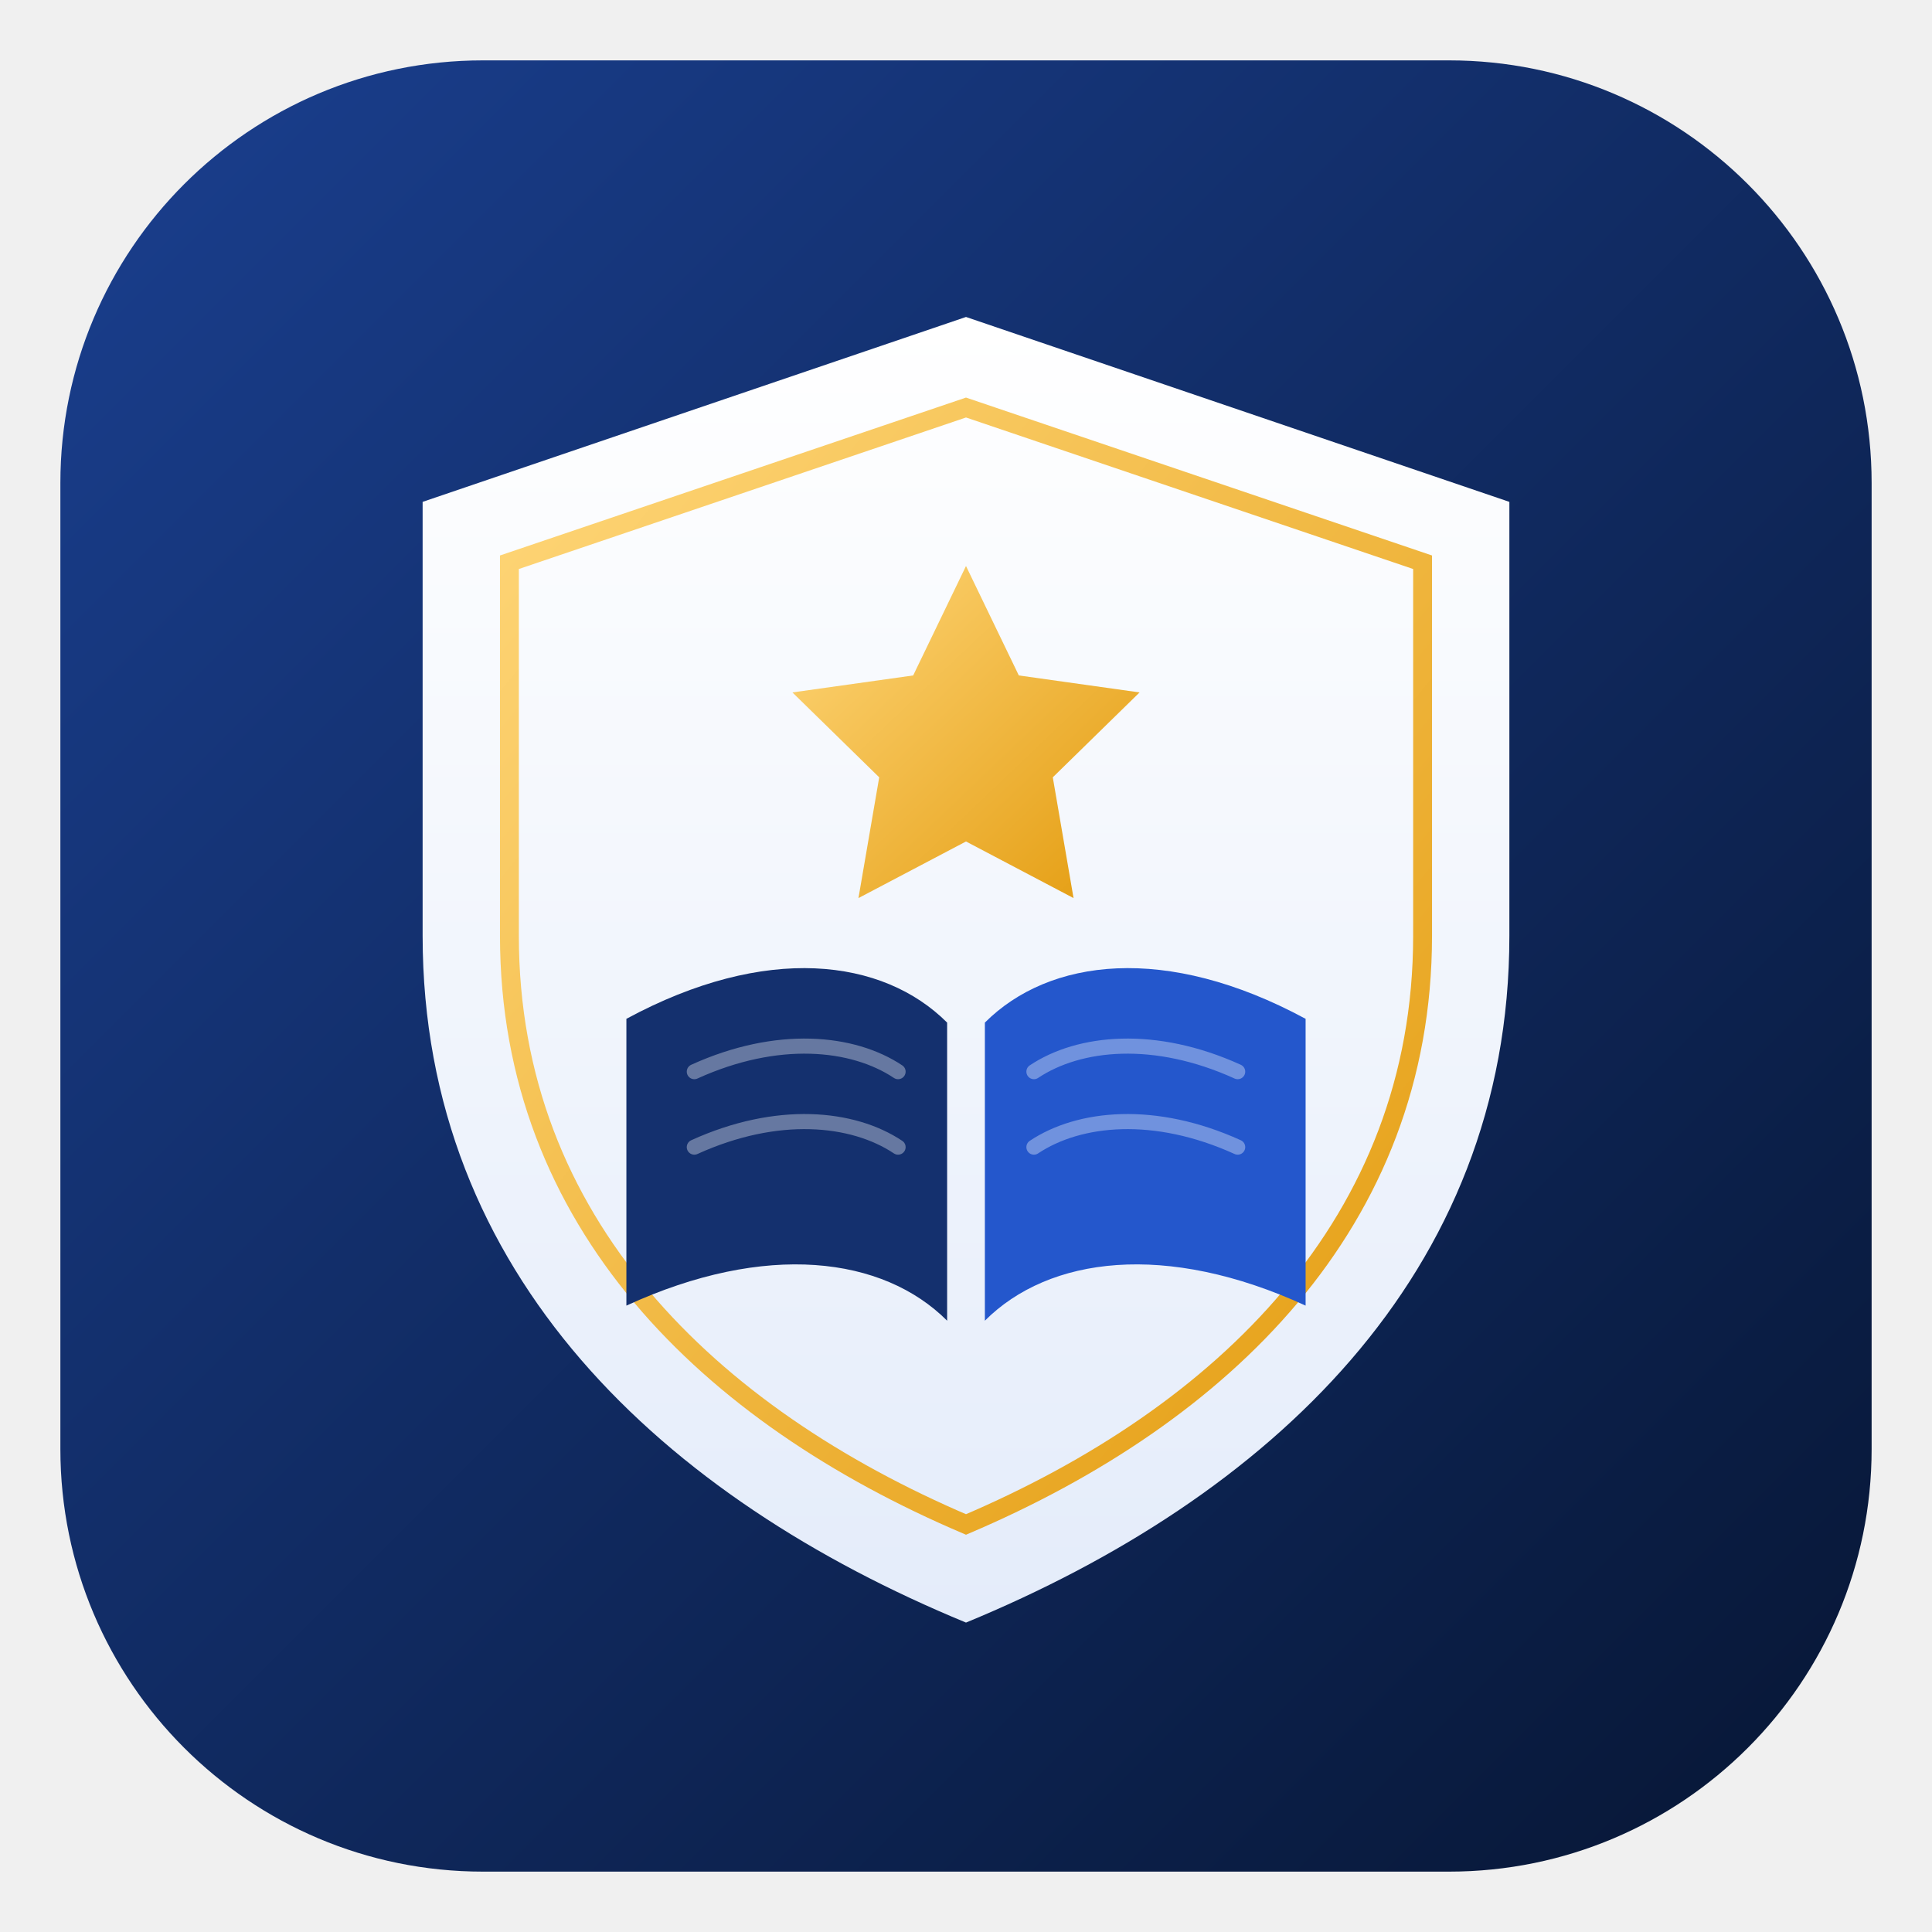
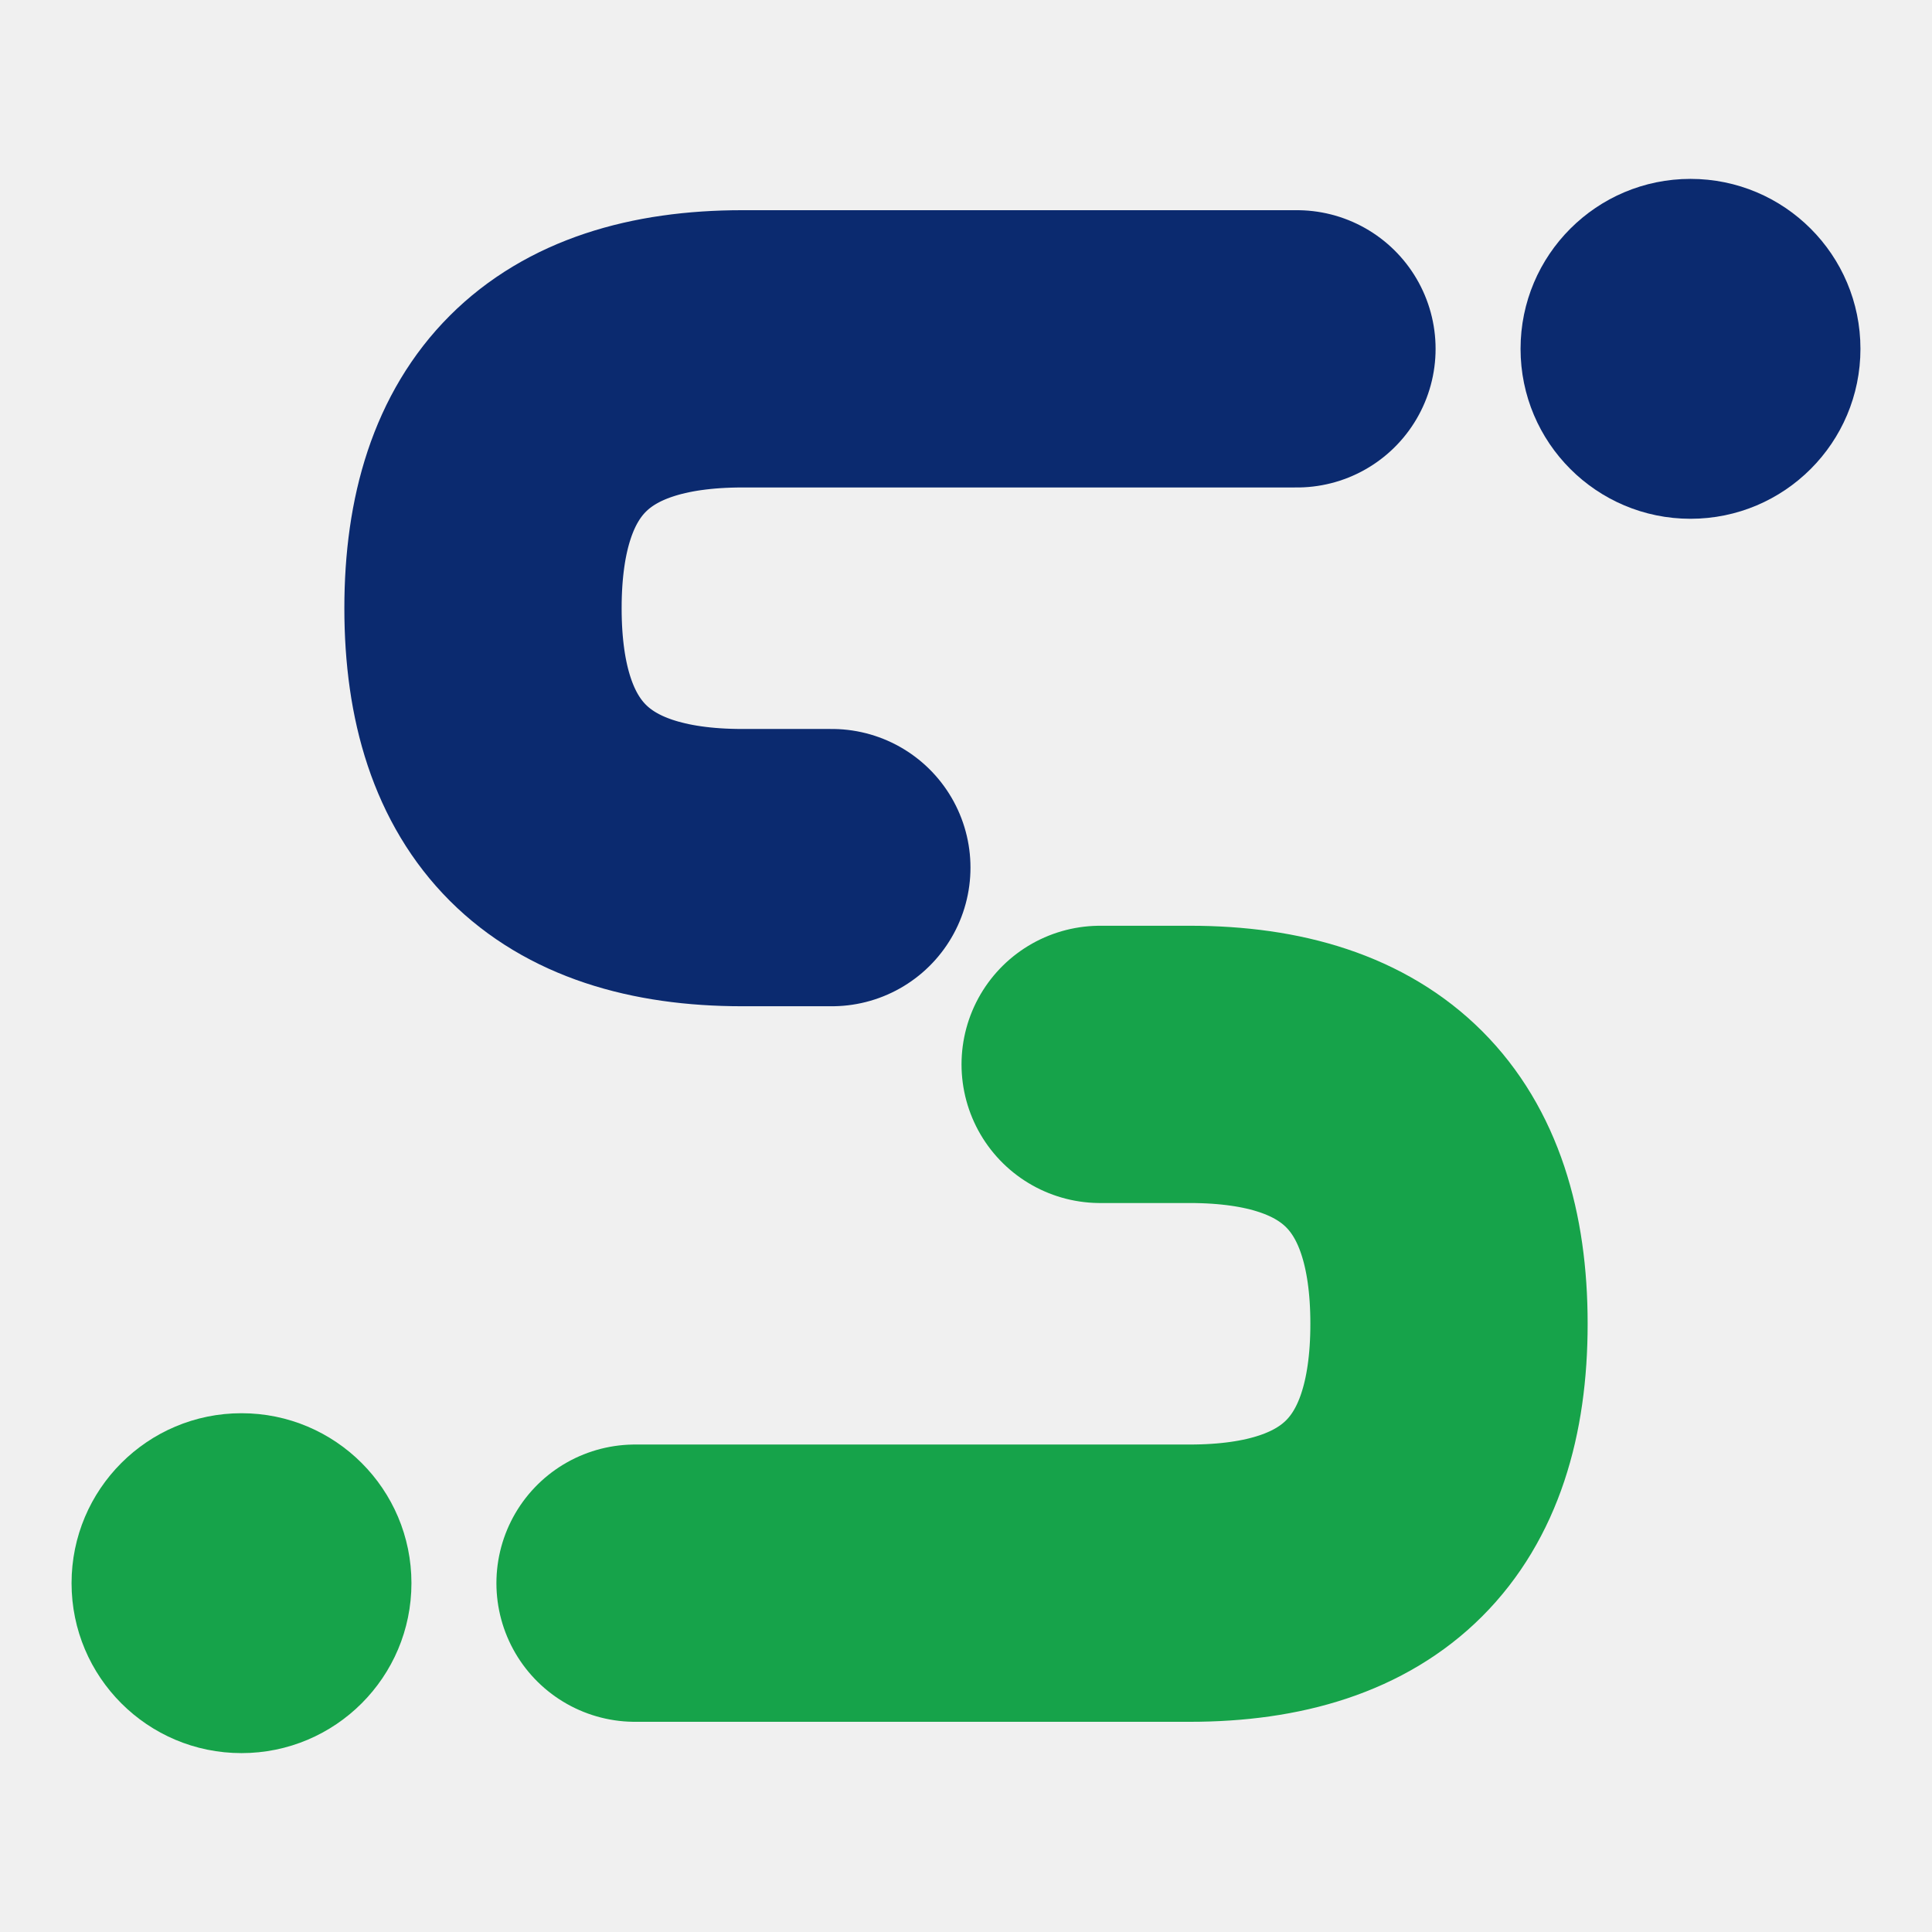
- <svg xmlns="http://www.w3.org/2000/svg" viewBox="0 0 512 512">
-   <defs>
-     <linearGradient id="bg" x1="0" y1="0" x2="1" y2="1">
-       <stop offset="0" stop-color="#1A3F8F" />
-       <stop offset="1" stop-color="#071634" />
-     </linearGradient>
-     <linearGradient id="shield" x1="0" y1="0" x2="0" y2="1">
-       <stop offset="0" stop-color="#FFFFFF" />
-       <stop offset="1" stop-color="#E4ECFA" />
-     </linearGradient>
-     <linearGradient id="gold" x1="0" y1="0" x2="1" y2="1">
-       <stop offset="0" stop-color="#FFD77A" />
-       <stop offset="1" stop-color="#E39B0E" />
-     </linearGradient>
-   </defs>
-   <rect x="16" y="16" width="480" height="480" rx="112" fill="url(#bg)" />
-   <path d="M256 84 L400 133 V248 C400 338 336 397 256 430 C176 397 112 338 112 248 V133 Z" fill="url(#shield)" />
-   <path d="M256 108 L377 149 V248 C377 324 324 375 256 404 C188 375 135 324 135 248 V149 Z" fill="none" stroke="url(#gold)" stroke-width="5" />
-   <path d="M256 150 l14 29 32 4.5 -23 22.5 5.5 32 -28.5 -15 -28.5 15 5.5 -32 -23 -22.5 32 -4.5 Z" fill="url(#gold)" />
-   <path d="M166 270 C203 250 234 254 251 271 V350 C234 333 203 329 166 346 Z" fill="#14306E" />
-   <path d="M346 270 C309 250 278 254 261 271 V350 C278 333 309 329 346 346 Z" fill="#2457CC" />
-   <path d="M184 284 C206 274 226 276 238 284 M184 304 C206 294 226 296 238 304" fill="none" stroke="#FFFFFF" stroke-opacity=".35" stroke-width="4" stroke-linecap="round" />
-   <path d="M328 284 C306 274 286 276 274 284 M328 304 C306 294 286 296 274 304" fill="none" stroke="#FFFFFF" stroke-opacity=".35" stroke-width="4" stroke-linecap="round" />
+ <svg xmlns="http://www.w3.org/2000/svg" viewBox="40 40 432 432">
+   <g fill="none" stroke-width="62" stroke-linecap="round" stroke-linejoin="round">
+     <path d="M330 118 H206 Q148 118 148 176 Q148 234 206 234 H226" stroke="#0B2A6F" />
+     <path d="M286 278 H306 Q364 278 364 336 Q364 394 306 394 H182" stroke="#16A34A" />
+   </g>
+   <circle cx="418" cy="118" r="38" fill="#0B2A6F" />
+   <circle cx="94" cy="394" r="38" fill="#16A34A" />
</svg>
